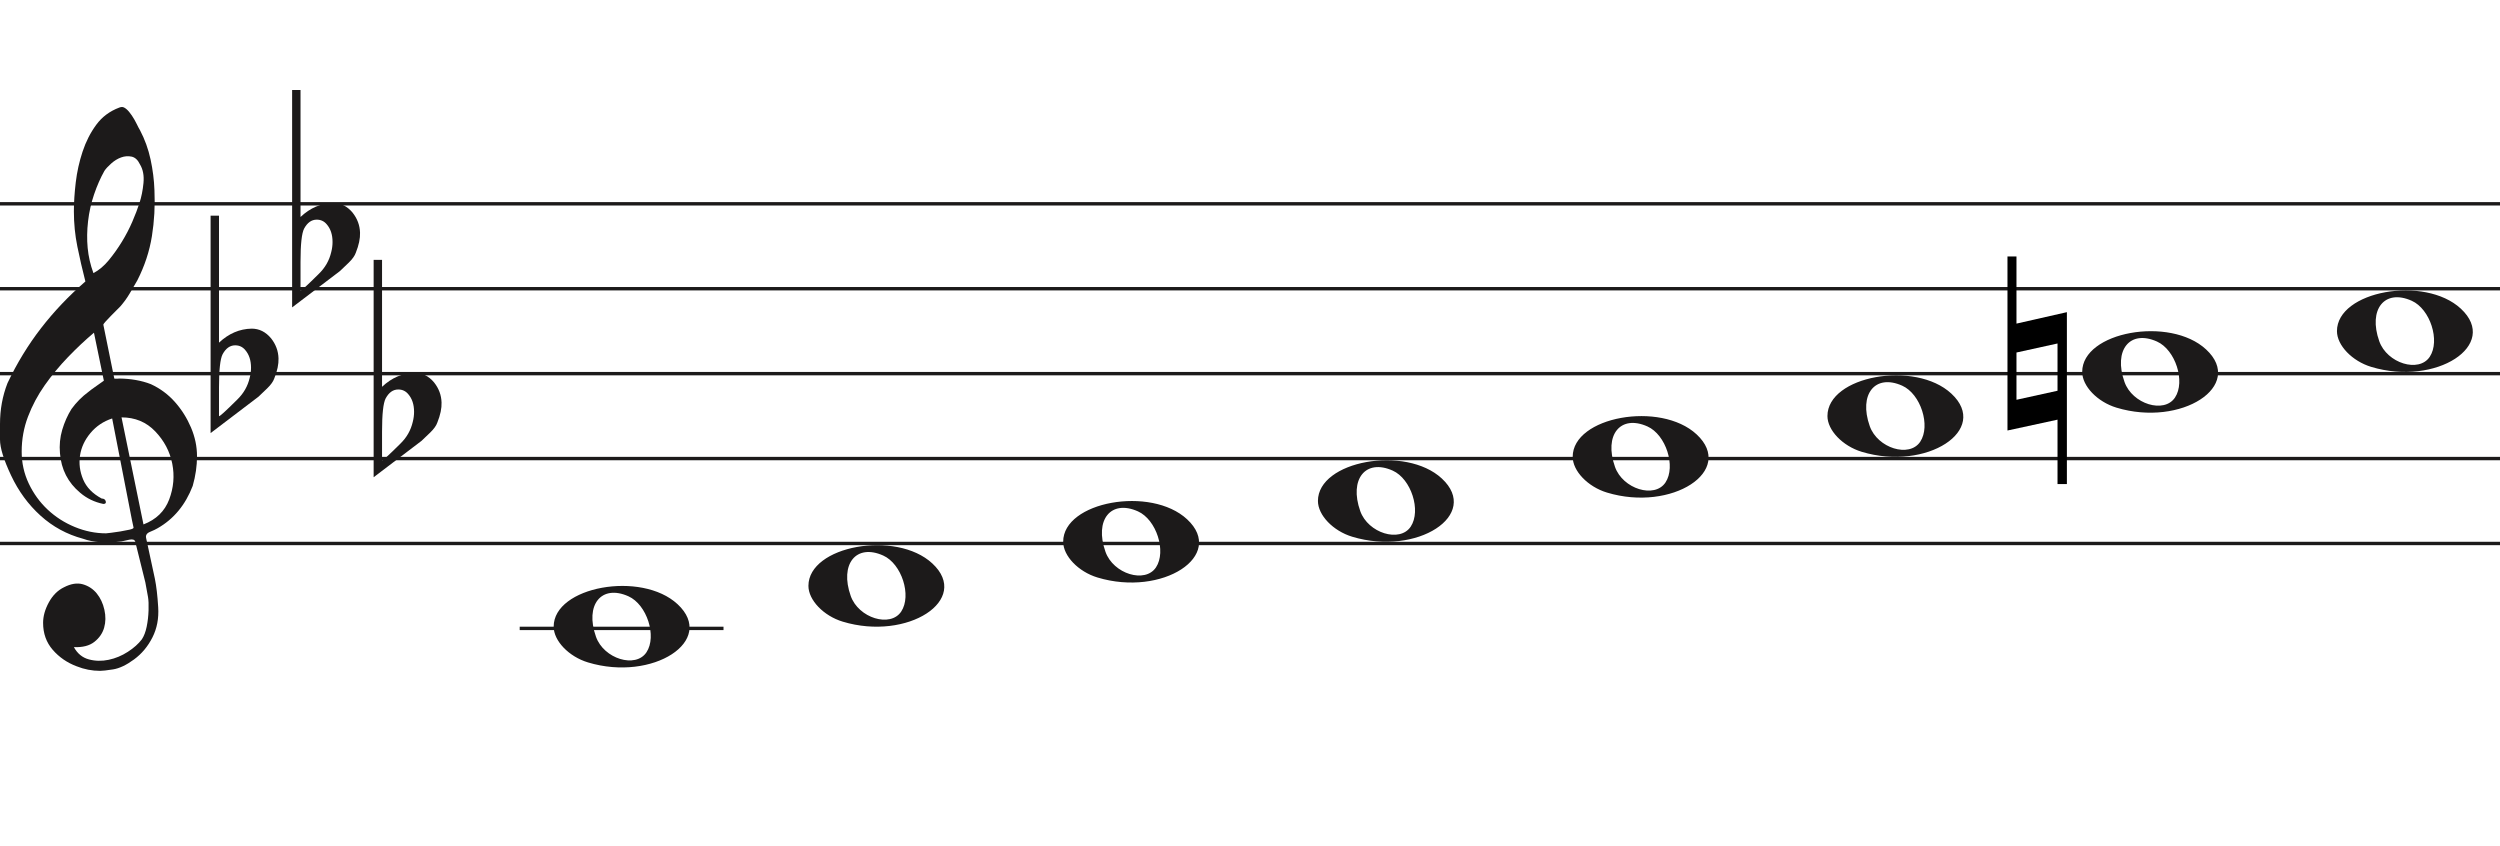
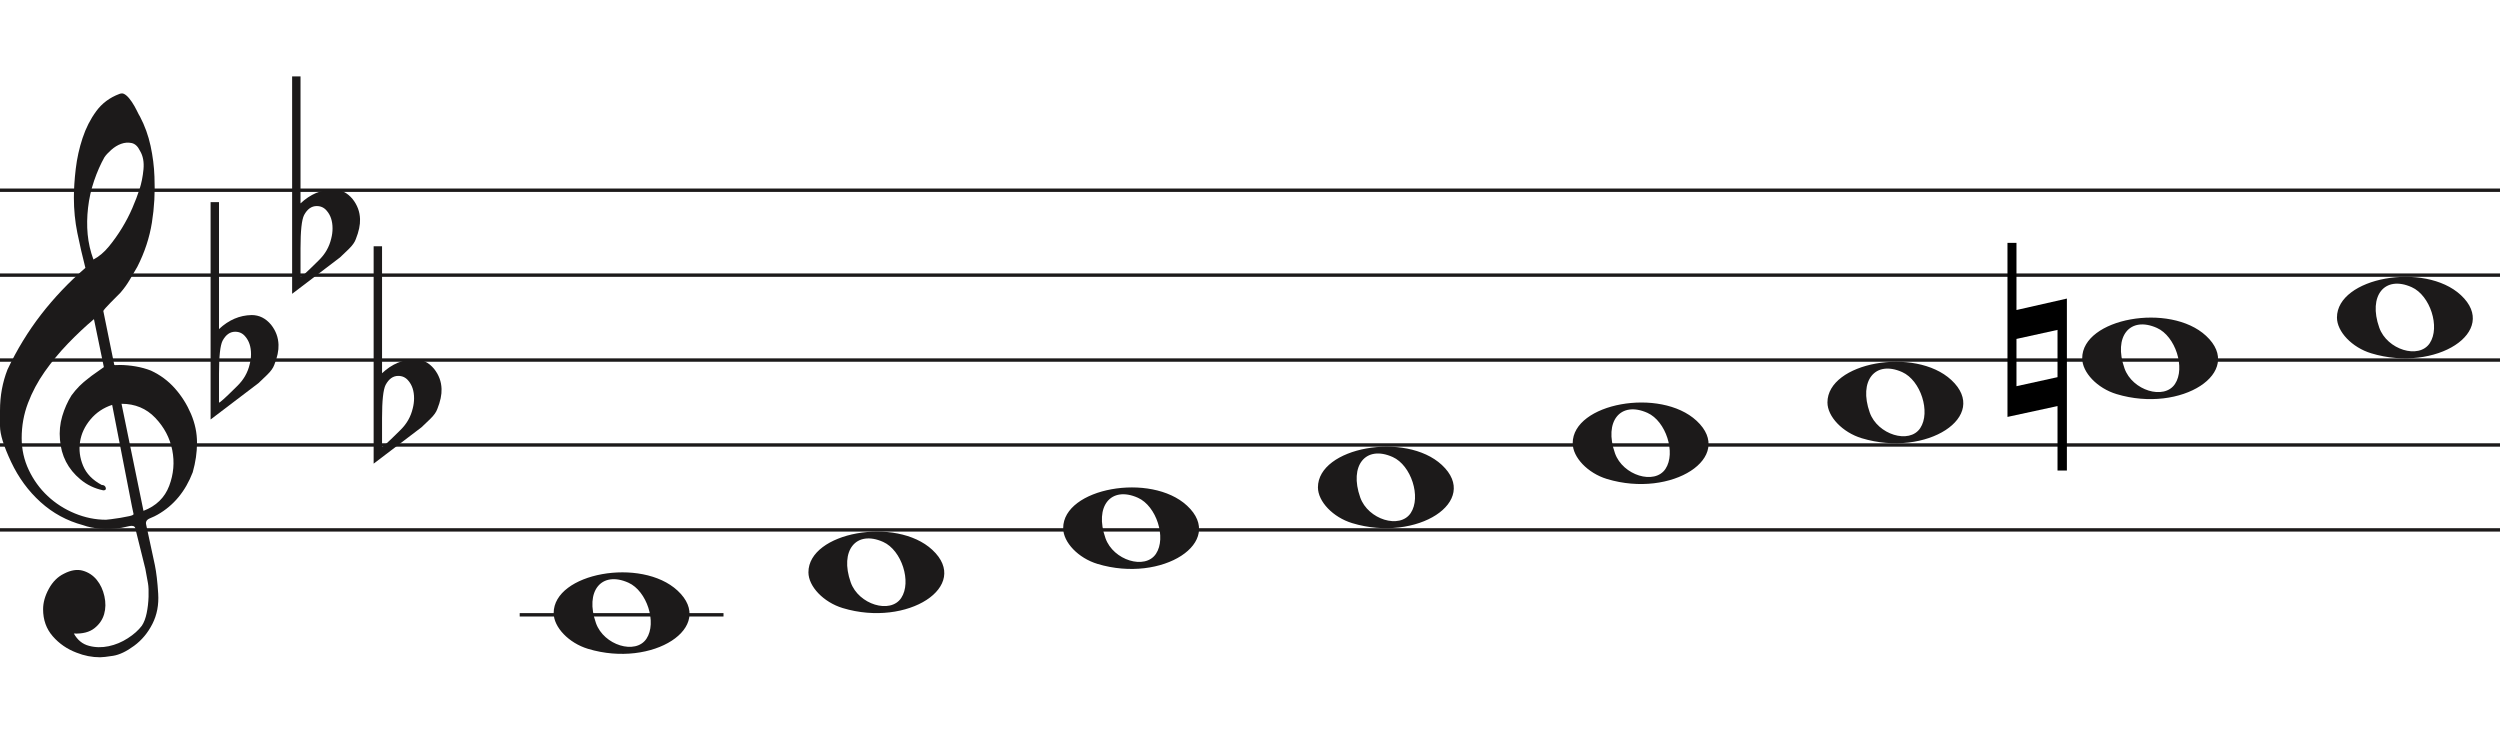
- <svg xmlns="http://www.w3.org/2000/svg" width="736" height="249" viewBox="0 -26.5 736 249" fill="none">
+ <svg xmlns="http://www.w3.org/2000/svg" width="736" height="216" viewBox="0 -22.5 736 216" fill="none">
  <line y1="33.5" x2="736" y2="33.5" stroke="#1C1A1A" />
  <line y1="58.5" x2="736" y2="58.5" stroke="#1C1A1A" />
  <line y1="83.5" x2="736" y2="83.5" stroke="#1C1A1A" />
  <line y1="108.5" x2="736" y2="108.5" stroke="#1C1A1A" />
  <line y1="133.5" x2="736" y2="133.5" stroke="#1C1A1A" />
  <path d="M33.02 96.694C30.445 97.54 28.317 98.969 26.636 100.981C24.955 102.991 23.93 105.188 23.562 107.57C23.195 109.951 23.497 112.306 24.469 114.635C25.441 116.964 27.266 118.843 29.946 120.272C30.576 120.272 30.97 120.537 31.128 121.066C31.285 121.595 31.049 121.859 30.419 121.859C27.844 121.33 25.585 120.245 23.641 118.605C20.016 115.588 18.02 111.698 17.652 106.935C17.442 104.553 17.665 102.251 18.322 100.028C18.979 97.805 19.885 95.767 21.041 93.914C22.459 91.957 24.14 90.263 26.084 88.834C26.189 88.728 26.491 88.49 26.991 88.12C27.49 87.749 27.976 87.405 28.448 87.088C28.921 86.77 29.63 86.267 30.576 85.579L27.66 71.448C25.086 73.618 22.538 76.012 20.016 78.632C17.495 81.252 15.209 84.018 13.16 86.928C11.111 89.84 9.47 92.923 8.235 96.178C7 99.433 6.383 102.859 6.383 106.459C6.383 109.793 7.079 112.929 8.472 115.866C9.864 118.803 11.716 121.357 14.027 123.526C16.339 125.696 19.005 127.403 22.026 128.648C25.047 129.891 28.107 130.513 31.207 130.513C31.312 130.513 31.797 130.46 32.664 130.354C33.532 130.249 34.451 130.116 35.422 129.957C36.395 129.799 37.288 129.626 38.102 129.441C38.916 129.256 39.324 129.057 39.324 128.846L38.85 126.623C36.802 116.197 34.857 106.22 33.02 96.694V96.694ZM35.777 96.376L42.239 127.893C45.97 126.464 48.491 124.016 49.804 120.55C51.118 117.083 51.419 113.564 50.71 109.991C50.001 106.419 48.334 103.256 45.706 100.504C43.08 97.751 39.77 96.376 35.777 96.376V96.376ZM27.503 53.903C29.131 53.056 30.642 51.786 32.034 50.092C33.426 48.399 34.713 46.586 35.896 44.654C37.077 42.723 38.102 40.751 38.969 38.739C39.836 36.729 40.532 34.903 41.057 33.262C41.635 31.516 42.029 29.557 42.239 27.387C42.449 25.217 42.108 23.392 41.215 21.909C40.585 20.587 39.757 19.819 38.733 19.607C37.708 19.396 36.683 19.475 35.659 19.846C34.635 20.216 33.663 20.811 32.743 21.632C31.824 22.452 31.154 23.18 30.734 23.815C29.578 25.879 28.566 28.181 27.7 30.722C26.833 33.262 26.242 35.895 25.927 38.621C25.611 41.346 25.572 43.966 25.808 46.481C26.045 48.994 26.61 51.469 27.503 53.903V53.903ZM25.139 56.364C24.245 52.871 23.457 49.444 22.774 46.083C22.091 42.723 21.75 39.269 21.75 35.723C21.75 33.13 21.934 30.285 22.302 27.189C22.669 24.093 23.339 21.076 24.311 18.138C25.283 15.201 26.623 12.568 28.33 10.24C30.038 7.91 32.309 6.217 35.147 5.158C35.409 5.053 35.672 5 35.934 5C36.302 5 36.736 5.211 37.235 5.635C37.734 6.058 38.26 6.68 38.811 7.501C39.362 8.321 39.849 9.168 40.269 10.041C40.689 10.914 41.004 11.51 41.215 11.828C42.633 14.527 43.67 17.398 44.328 20.441C44.984 23.484 45.365 26.514 45.471 29.53C45.68 34.083 45.431 38.581 44.722 43.027C44.013 47.473 42.581 51.813 40.426 56.046C39.691 57.317 38.943 58.6 38.181 59.897C37.419 61.194 36.513 62.45 35.462 63.667C35.252 63.88 34.871 64.264 34.319 64.819C33.767 65.375 33.203 65.944 32.625 66.526C32.047 67.108 31.535 67.651 31.088 68.153C30.642 68.656 30.419 68.96 30.419 69.067L33.649 84.944C33.67 85.048 35.265 84.944 35.265 84.944C38.348 84.983 41.612 85.486 44.446 86.611C47.178 87.881 49.529 89.627 51.499 91.851C53.469 94.074 55.044 96.574 56.227 99.353C57.409 102.132 58 104.95 58 107.808C58 110.665 57.579 113.577 56.739 116.54C54.585 122.151 51.144 126.305 46.416 129.004C45.89 129.322 45.141 129.68 44.17 130.076C43.198 130.473 42.817 131.095 43.027 131.942C44.288 137.708 45.141 141.676 45.589 143.85C46.035 146.024 46.364 148.829 46.573 152.265C46.783 155.551 46.218 158.507 44.879 161.152C43.539 163.807 41.74 165.961 39.481 167.624C37.222 169.297 35.16 170.269 33.295 170.569C31.429 170.86 30.155 171 29.473 171C27.109 171 24.797 170.549 22.538 169.648C19.754 168.596 17.416 166.983 15.524 164.809C13.633 162.635 12.688 159.99 12.688 156.874C12.688 154.91 13.252 152.897 14.382 150.833C15.511 148.769 16.995 147.286 18.834 146.394C20.883 145.333 22.735 145.042 24.39 145.513C26.045 145.994 27.411 146.895 28.488 148.218C29.565 149.54 30.314 151.143 30.734 153.017C31.154 154.9 31.128 156.653 30.655 158.297C30.182 159.94 29.224 161.332 27.779 162.464C26.334 163.606 24.324 164.117 21.75 164.017C22.801 165.921 24.272 167.123 26.163 167.624C28.054 168.135 29.998 168.165 31.994 167.744C33.991 167.323 35.869 166.542 37.629 165.4C39.389 164.268 40.769 163.035 41.766 161.713C42.397 160.761 42.87 159.519 43.185 157.986C43.5 156.443 43.684 154.85 43.736 153.177C43.789 151.514 43.736 150.212 43.579 149.29C43.421 148.358 43.158 146.915 42.79 144.962C41.215 138.56 40.217 134.533 39.796 132.89C39.586 132.366 39.021 132.193 38.102 132.379C37.182 132.564 36.408 132.736 35.777 132.89C31.259 133.481 27.477 133.21 24.429 132.101C19.701 130.831 15.538 128.568 11.939 125.313C8.34 122.058 5.451 118.115 3.27 113.484C1.09 108.853 0 105.334 0 102.925C0 100.518 0 98.996 0 98.361C0 94.074 0.736 90.051 2.207 86.293C4.991 80.418 8.288 75.02 12.097 70.098C15.905 65.176 20.253 60.598 25.139 56.364V56.364Z" fill="#1C1A1A" />
  <path d="M323.097 143.514C317.453 141.805 313 137.161 313 132.984C313 121.16 338.813 116.481 349.473 126.372C361 137.069 342.188 149.295 323.097 143.514H323.097ZM340.315 140.544C343.455 135.829 340.453 126.486 335.013 124.048C327.025 120.467 322.129 126.569 325.456 135.959C327.757 142.453 337.119 145.343 340.315 140.544Z" fill="#1C1A1A" />
  <path d="M248.097 156.514C242.453 154.805 238 150.161 238 145.984C238 134.16 263.813 129.481 274.473 139.372C286 150.069 267.188 162.295 248.097 156.514H248.097ZM265.315 153.544C268.455 148.829 265.453 139.486 260.013 137.048C252.025 133.467 247.129 139.569 250.456 148.959C252.757 155.453 262.119 158.343 265.315 153.544Z" fill="#1C1A1A" />
  <path d="M173.097 168.514C167.453 166.805 163 162.161 163 157.984C163 146.16 188.813 141.481 199.473 151.372C211 162.069 192.188 174.295 173.097 168.514H173.097ZM190.315 165.544C193.455 160.829 190.453 151.486 185.013 149.048C177.025 145.467 172.129 151.569 175.456 160.959C177.757 167.453 187.119 170.343 190.315 165.544Z" fill="#1C1A1A" />
  <path d="M398.097 131.514C392.453 129.805 388 125.161 388 120.984C388 109.16 413.813 104.481 424.473 114.372C436 125.069 417.188 137.295 398.097 131.514H398.097ZM415.315 128.544C418.455 123.829 415.453 114.486 410.013 112.048C402.025 108.467 397.129 114.569 400.456 123.959C402.757 130.453 412.119 133.343 415.315 128.544Z" fill="#1C1A1A" />
  <path d="M698.097 81.514C692.453 79.805 688 75.161 688 70.984C688 59.16 713.813 54.481 724.473 64.373C736 75.069 717.188 87.295 698.097 81.514H698.097ZM715.315 78.544C718.455 73.829 715.453 64.486 710.013 62.048C702.025 58.467 697.129 64.569 700.456 73.959C702.757 80.453 712.119 83.343 715.315 78.544Z" fill="#1C1A1A" />
  <path d="M623.097 93.514C617.453 91.805 613 87.161 613 82.984C613 71.16 638.813 66.481 649.473 76.373C661 87.069 642.188 99.295 623.097 93.514H623.097ZM640.315 90.544C643.455 85.829 640.453 76.486 635.013 74.048C627.025 70.467 622.129 76.569 625.456 85.959C627.757 92.453 637.119 95.343 640.315 90.544Z" fill="#1C1A1A" />
  <path d="M548.097 106.514C542.453 104.805 538 100.161 538 95.984C538 84.16 563.813 79.481 574.473 89.373C586 100.069 567.188 112.295 548.097 106.514H548.097ZM565.315 103.544C568.455 98.829 565.453 89.486 560.013 87.048C552.025 83.467 547.129 89.569 550.456 98.959C552.757 105.453 562.119 108.343 565.315 103.544Z" fill="#1C1A1A" />
  <path d="M473.097 118.514C467.453 116.805 463 112.161 463 107.984C463 96.16 488.813 91.481 499.473 101.372C511 112.069 492.188 124.295 473.097 118.514H473.097ZM490.315 115.544C493.455 110.829 490.453 101.486 485.013 99.048C477.025 95.467 472.129 101.569 475.456 110.959C477.757 117.453 487.119 120.343 490.315 115.544Z" fill="#1C1A1A" />
  <path d="M608.491 65.4V116.018H605.734V97.047L591 100.239V49H593.65V68.769L608.491 65.4ZM593.65 77.279V91.196L605.734 88.537V74.619L593.65 77.279Z" fill="black" />
  <path d="M64.475 37V68.091C64.475 68.091 64.475 70.186 64.475 74.378C67.332 71.693 70.537 70.317 74.091 70.252C76.313 70.252 78.217 71.201 79.804 73.101C81.2 74.869 81.93 76.834 81.994 78.995C82.057 80.698 81.645 82.662 80.756 84.889C80.439 85.806 79.74 86.788 78.661 87.836C77.836 88.622 76.979 89.441 76.091 90.292C71.394 93.829 66.697 97.398 62 101V37H64.475V37ZM72.187 76.539C71.426 75.622 70.442 75.164 69.236 75.164C67.713 75.164 66.475 76.048 65.523 77.816C64.825 79.191 64.475 82.433 64.475 87.541V95.99C64.539 96.252 66.316 94.647 69.807 91.176C71.711 89.343 72.949 87.181 73.52 84.693C73.774 83.71 73.901 82.728 73.901 81.746C73.901 79.584 73.33 77.849 72.187 76.539" fill="#1C1A1A" />
  <path d="M88.475 0V31.091C88.475 31.091 88.475 33.186 88.475 37.378C91.332 34.693 94.537 33.317 98.091 33.252C100.313 33.252 102.217 34.202 103.804 36.101C105.2 37.869 105.93 39.834 105.994 41.995C106.057 43.698 105.645 45.662 104.756 47.889C104.439 48.806 103.74 49.788 102.661 50.836C101.836 51.622 100.979 52.441 100.091 53.292C95.394 56.829 90.697 60.398 86 64V0H88.475V0ZM96.187 39.539C95.426 38.622 94.442 38.164 93.236 38.164C91.713 38.164 90.475 39.048 89.523 40.816C88.825 42.191 88.475 45.433 88.475 50.541V58.99C88.539 59.252 90.316 57.647 93.807 54.176C95.711 52.343 96.949 50.181 97.52 47.693C97.774 46.71 97.901 45.728 97.901 44.746C97.901 42.584 97.33 40.849 96.187 39.539" fill="#1C1A1A" />
  <path d="M112.475 50V81.091C112.475 81.091 112.475 83.186 112.475 87.378C115.332 84.693 118.537 83.317 122.091 83.252C124.313 83.252 126.217 84.201 127.804 86.101C129.2 87.869 129.93 89.834 129.994 91.995C130.057 93.698 129.645 95.662 128.756 97.889C128.439 98.806 127.74 99.788 126.661 100.836C125.836 101.622 124.979 102.441 124.091 103.292C119.394 106.829 114.697 110.398 110 114V50H112.475V50ZM120.187 89.539C119.426 88.622 118.442 88.164 117.236 88.164C115.712 88.164 114.475 89.048 113.523 90.816C112.824 92.191 112.475 95.433 112.475 100.542V108.99C112.539 109.252 114.316 107.647 117.807 104.176C119.711 102.343 120.949 100.181 121.52 97.693C121.774 96.71 121.901 95.728 121.901 94.746C121.901 92.584 121.33 90.849 120.187 89.539" fill="#1C1A1A" />
  <line x1="153" y1="158.5" x2="213" y2="158.5" stroke="#1C1A1A" />
</svg>
